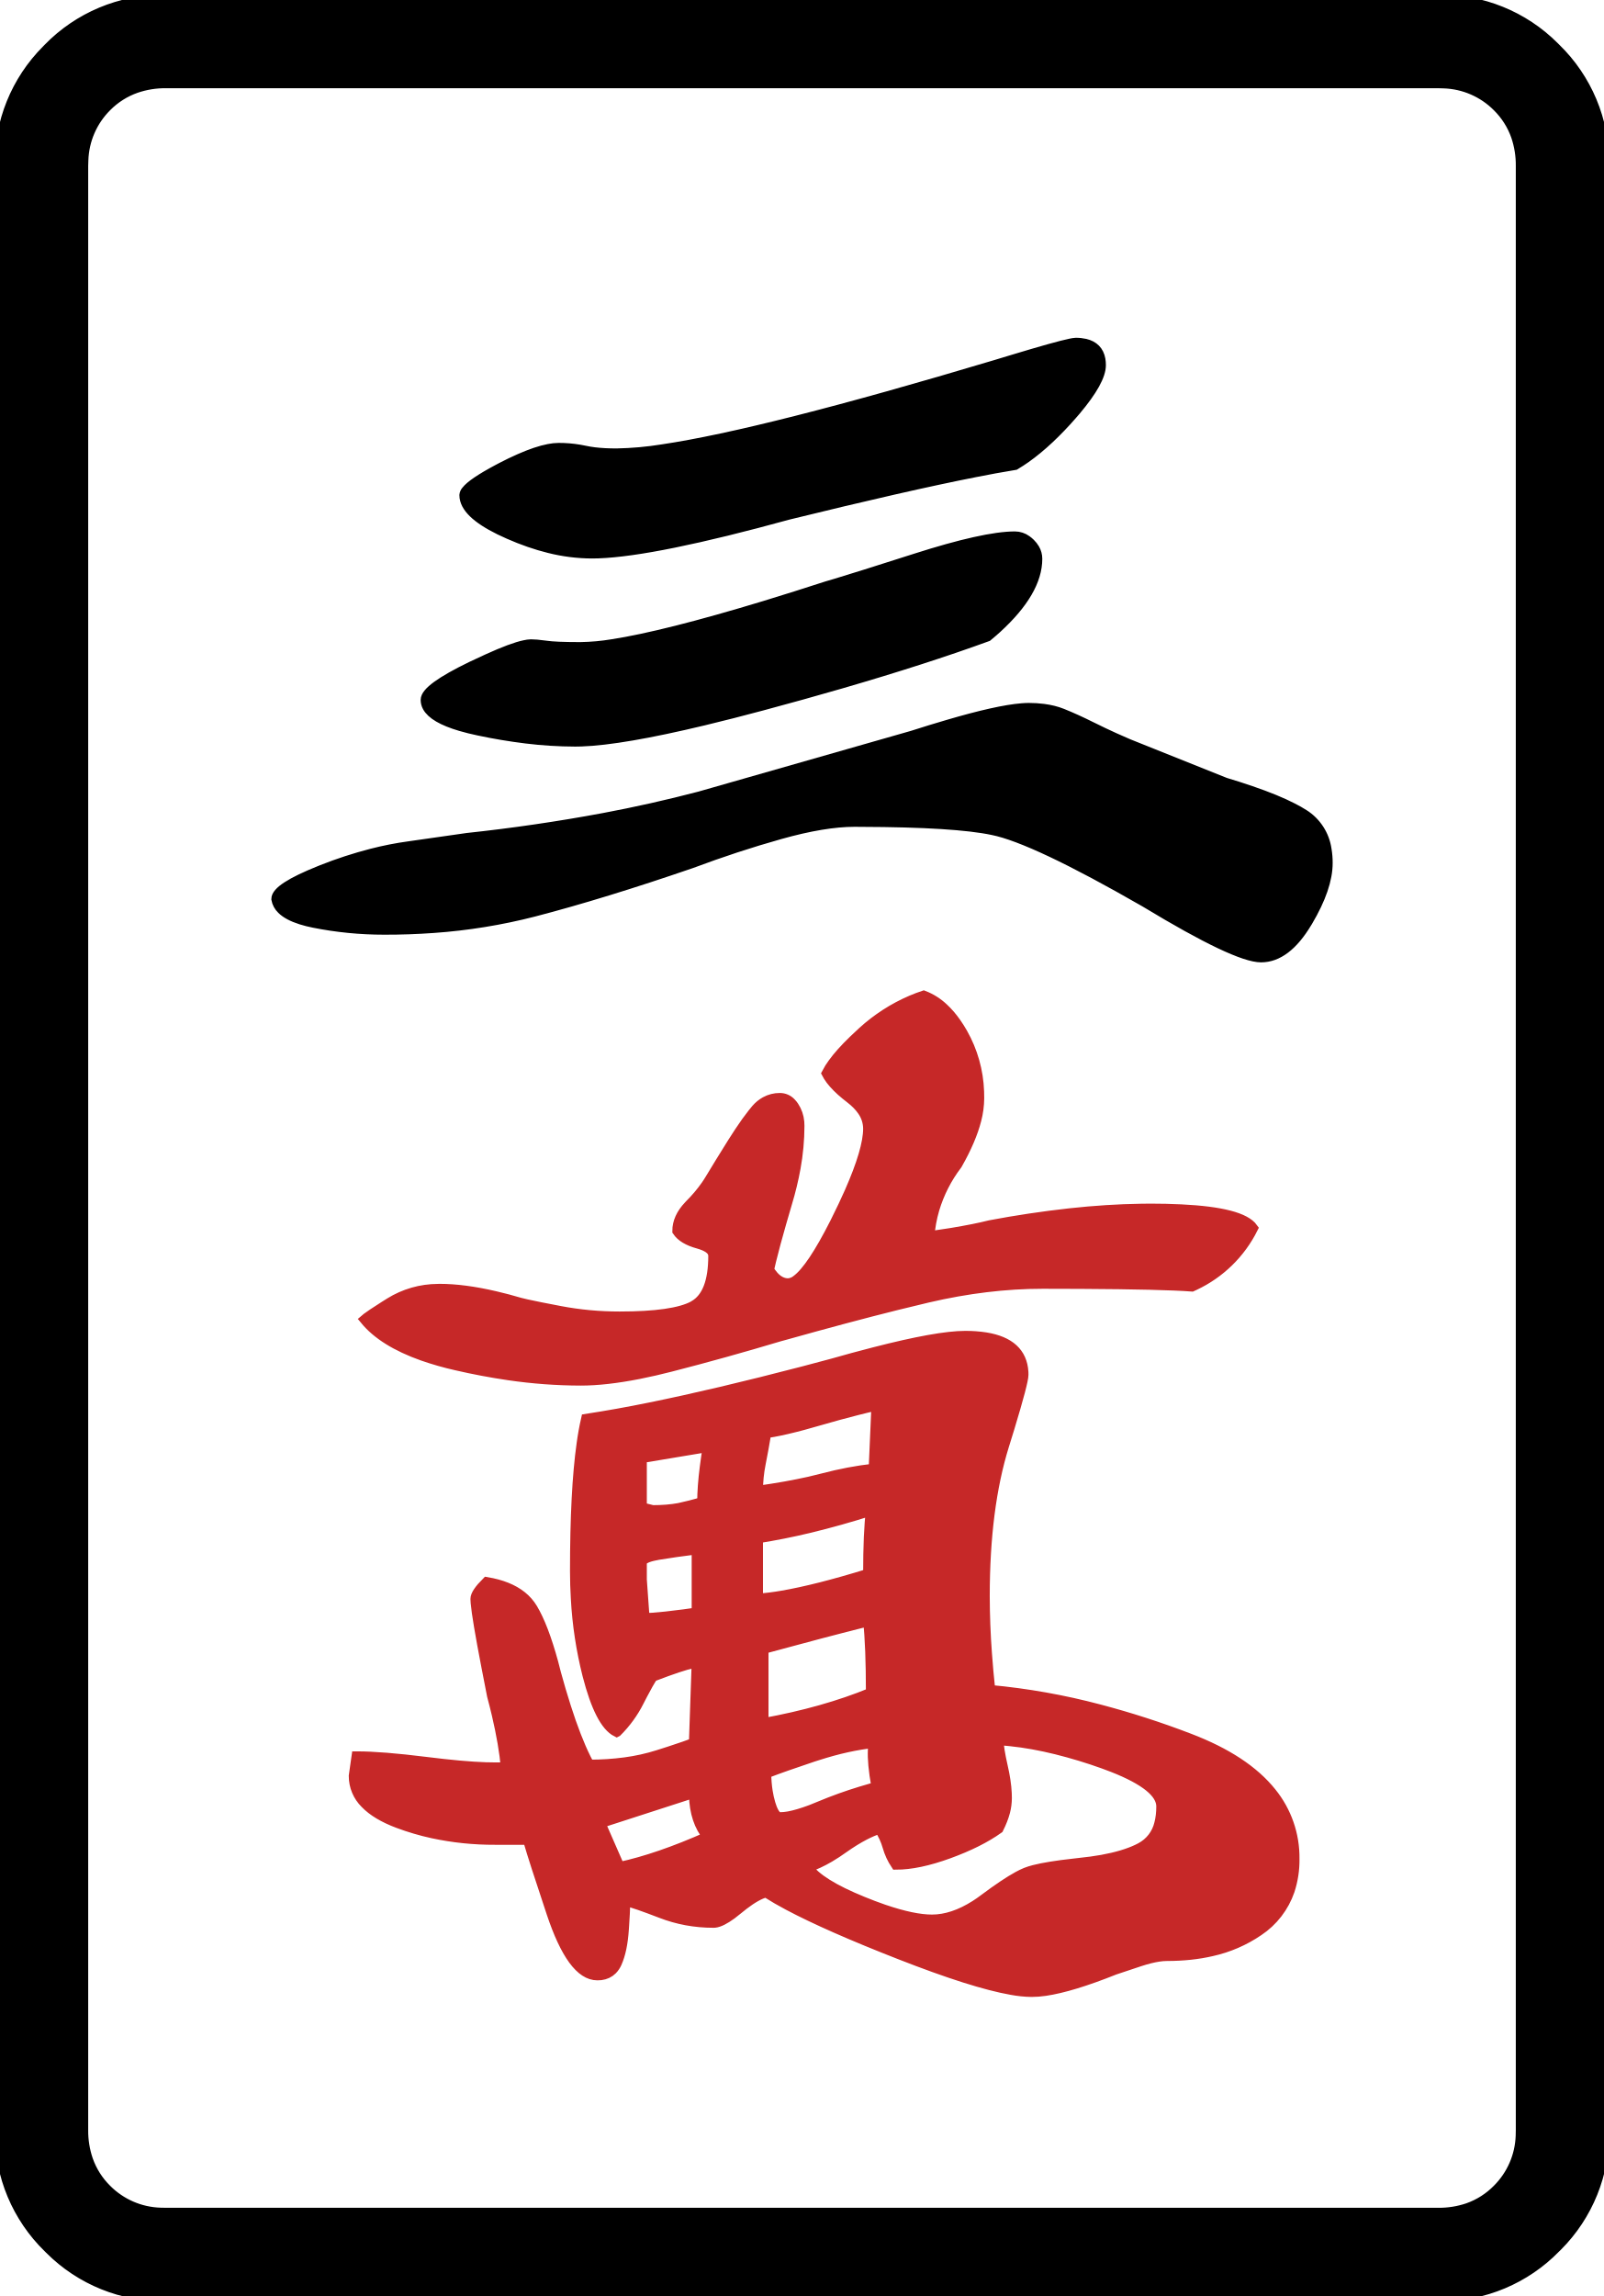
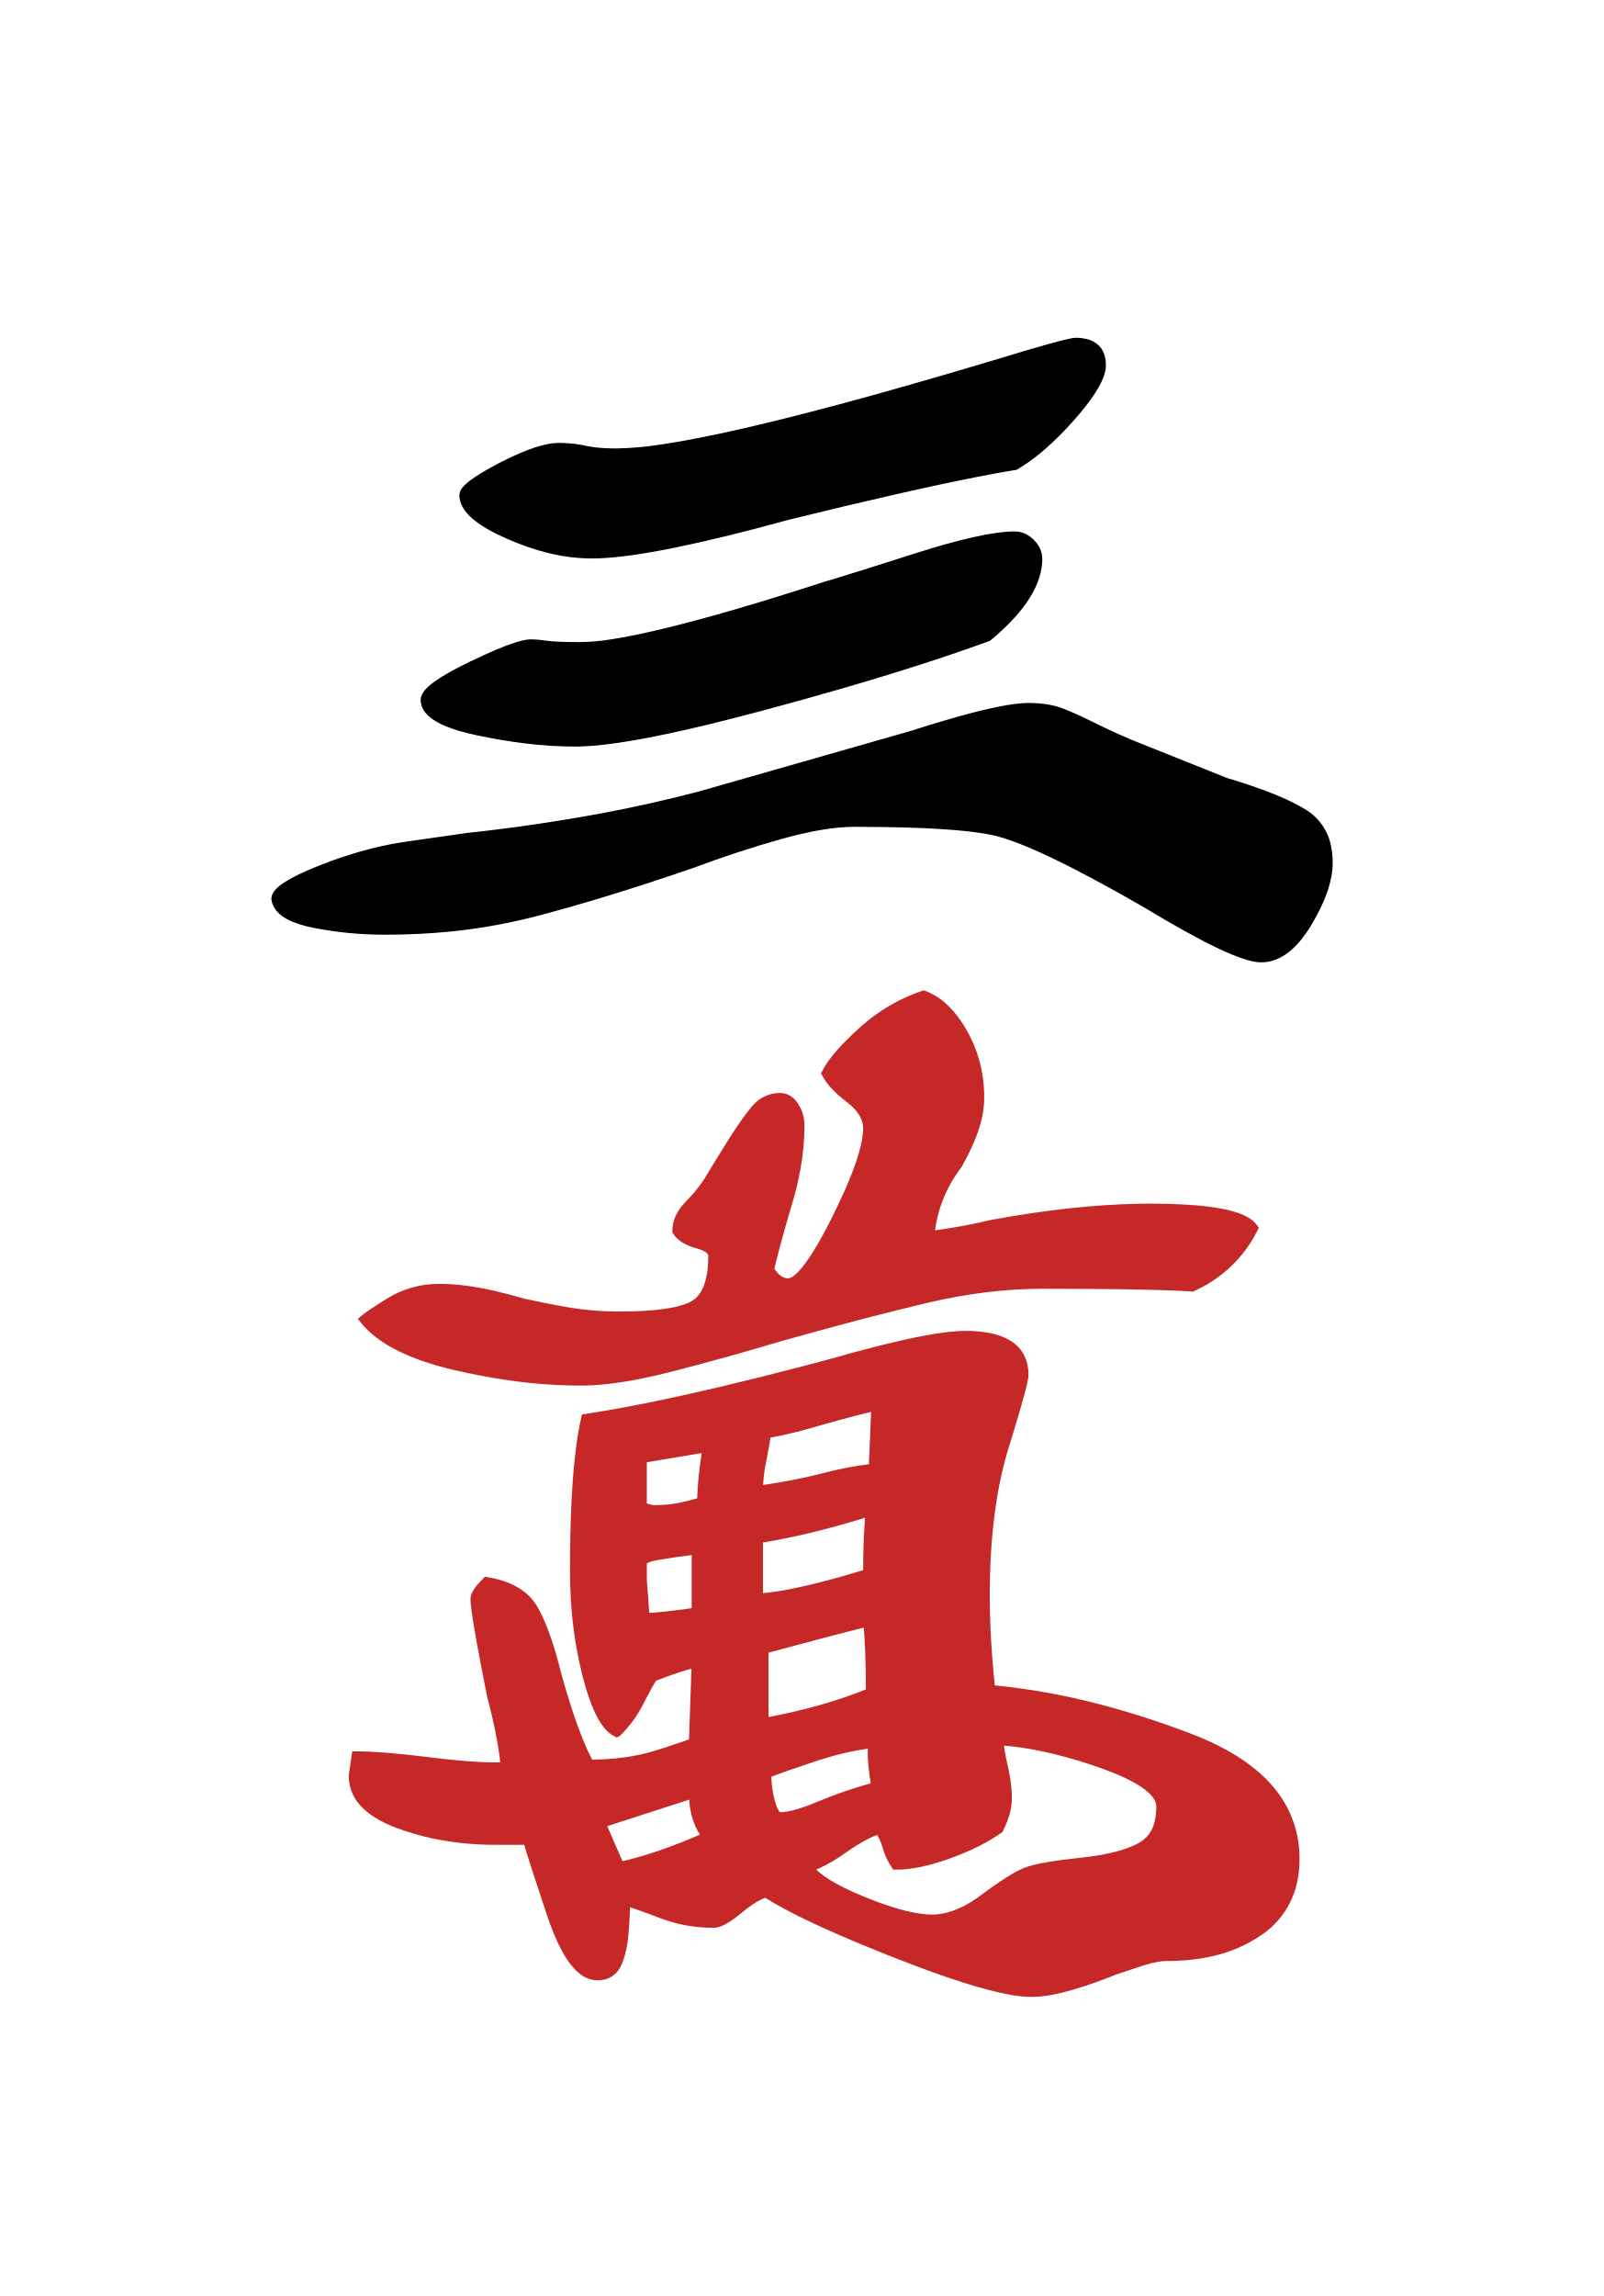
<svg xmlns="http://www.w3.org/2000/svg" width="58" height="83" viewBox="0 0 29 41.5">
  <g id="svgGroup" stroke-linecap="round" fill-rule="evenodd" font-size="9pt" stroke="#000" stroke-width="0.05mm" fill="#000" style="stroke:#000;stroke-width:0.05mm;fill:#000">
-     <path d="M 0 38.5 L 0 3 A 2.89 2.89 0 0 1 0.848 0.903 A 3.442 3.442 0 0 1 0.875 0.875 A 2.889 2.889 0 0 1 2.961 0.001 A 3.547 3.547 0 0 1 3 0 L 26 0 A 2.89 2.89 0 0 1 28.098 0.848 A 3.442 3.442 0 0 1 28.125 0.875 A 2.889 2.889 0 0 1 29 2.961 A 3.547 3.547 0 0 1 29 3 L 29 38.5 A 2.89 2.89 0 0 1 28.153 40.598 A 3.442 3.442 0 0 1 28.125 40.625 A 2.889 2.889 0 0 1 26.039 41.5 A 3.547 3.547 0 0 1 26 41.5 L 3 41.5 A 2.89 2.89 0 0 1 0.903 40.653 A 3.442 3.442 0 0 1 0.875 40.625 A 2.889 2.889 0 0 1 0.001 38.539 A 3.547 3.547 0 0 1 0 38.5 Z M 3 40 L 26 40 A 1.628 1.628 0 0 0 26.542 39.914 A 1.403 1.403 0 0 0 27.075 39.575 A 1.436 1.436 0 0 0 27.498 38.602 A 1.91 1.91 0 0 0 27.5 38.5 L 27.5 3 A 1.628 1.628 0 0 0 27.414 2.459 A 1.403 1.403 0 0 0 27.075 1.925 A 1.436 1.436 0 0 0 26.102 1.503 A 1.91 1.91 0 0 0 26 1.5 L 3 1.5 A 1.628 1.628 0 0 0 2.459 1.587 A 1.403 1.403 0 0 0 1.925 1.925 A 1.436 1.436 0 0 0 1.503 2.899 A 1.91 1.91 0 0 0 1.5 3 L 1.5 38.5 A 1.628 1.628 0 0 0 1.587 39.042 A 1.403 1.403 0 0 0 1.925 39.575 A 1.436 1.436 0 0 0 2.899 39.998 A 1.91 1.91 0 0 0 3 40 Z M 7.4 15.3 L 8.45 15.15 A 32.013 32.013 0 0 0 10.911 14.79 A 25.035 25.035 0 0 0 12.65 14.4 L 16.5 13.3 A 24.895 24.895 0 0 1 17.131 13.106 Q 18.032 12.841 18.475 12.806 A 1.589 1.589 0 0 1 18.6 12.8 A 2.06 2.06 0 0 1 18.868 12.817 Q 19.052 12.841 19.2 12.9 A 6.191 6.191 0 0 1 19.459 13.011 Q 19.589 13.07 19.731 13.141 A 9.882 9.882 0 0 1 19.75 13.15 A 11.376 11.376 0 0 0 20.145 13.338 A 13.747 13.747 0 0 0 20.4 13.45 L 22.15 14.15 A 12.531 12.531 0 0 1 22.615 14.299 Q 23.077 14.457 23.371 14.609 A 2.367 2.367 0 0 1 23.575 14.725 A 0.898 0.898 0 0 1 23.98 15.354 A 1.426 1.426 0 0 1 24 15.6 Q 24 16.042 23.64 16.651 A 4.528 4.528 0 0 1 23.625 16.675 Q 23.25 17.3 22.8 17.3 Q 22.353 17.3 20.722 16.313 A 31.156 31.156 0 0 1 20.7 16.3 Q 18.7 15.15 17.95 15 Q 17.274 14.856 15.572 14.851 A 41.92 41.92 0 0 0 15.45 14.85 Q 14.9 14.85 14.1 15.075 Q 13.3 15.3 12.5 15.6 Q 10.9 16.15 9.65 16.475 A 10.135 10.135 0 0 1 7.837 16.769 A 12.146 12.146 0 0 1 6.95 16.8 Q 6.3 16.8 5.675 16.675 A 2.199 2.199 0 0 1 5.445 16.617 Q 5.21 16.543 5.098 16.432 A 0.329 0.329 0 0 1 5 16.25 Q 5 16.056 5.783 15.742 A 8.156 8.156 0 0 1 5.825 15.725 A 7.513 7.513 0 0 1 6.718 15.434 A 5.918 5.918 0 0 1 7.4 15.3 Z M 9.928 9.902 A 3.218 3.218 0 0 0 10.7 10 A 3.243 3.243 0 0 0 10.816 9.998 Q 11.842 9.962 14.25 9.3 Q 16.388 8.775 17.625 8.532 A 20.879 20.879 0 0 1 18.35 8.4 A 3.04 3.04 0 0 0 18.544 8.274 Q 18.754 8.125 18.969 7.923 A 5.937 5.937 0 0 0 19.375 7.5 A 5.957 5.957 0 0 0 19.447 7.417 Q 19.9 6.879 19.9 6.6 A 0.577 0.577 0 0 0 19.891 6.495 Q 19.85 6.273 19.62 6.218 A 0.737 0.737 0 0 0 19.45 6.2 A 0.565 0.565 0 0 0 19.356 6.214 Q 19.106 6.265 18.307 6.507 A 70.538 70.538 0 0 0 18 6.6 Q 13.81 7.854 11.982 8.125 A 5.879 5.879 0 0 1 11.15 8.2 A 4.107 4.107 0 0 1 10.939 8.195 Q 10.728 8.184 10.575 8.15 A 1.999 1.999 0 0 0 10.476 8.131 A 2.244 2.244 0 0 0 10.1 8.1 A 0.965 0.965 0 0 0 9.922 8.119 Q 9.701 8.161 9.393 8.297 A 5.7 5.7 0 0 0 9.075 8.45 A 8.028 8.028 0 0 0 9.001 8.489 Q 8.542 8.734 8.434 8.874 A 0.132 0.132 0 0 0 8.4 8.95 A 0.316 0.316 0 0 0 8.412 9.034 Q 8.496 9.342 9.2 9.65 Q 9.575 9.815 9.928 9.902 Z M 9.508 13.344 A 7.451 7.451 0 0 0 10.4 13.4 A 3.152 3.152 0 0 0 10.51 13.398 Q 11.243 13.373 12.72 13.019 A 40.596 40.596 0 0 0 13.775 12.75 A 71.496 71.496 0 0 0 15.215 12.349 Q 16.716 11.913 17.85 11.5 A 4.991 4.991 0 0 0 18.02 11.353 Q 18.75 10.686 18.75 10.1 A 0.348 0.348 0 0 0 18.702 9.923 A 0.478 0.478 0 0 0 18.625 9.825 A 0.506 0.506 0 0 0 18.557 9.768 A 0.355 0.355 0 0 0 18.35 9.7 A 1.058 1.058 0 0 0 18.348 9.7 Q 17.798 9.701 16.55 10.1 A 291.512 291.512 0 0 1 16.475 10.124 Q 15.519 10.43 15.113 10.552 A 12.266 12.266 0 0 1 14.95 10.6 A 64.896 64.896 0 0 1 13.83 10.953 Q 12.02 11.502 11.072 11.648 A 3.881 3.881 0 0 1 10.5 11.7 A 15.836 15.836 0 0 1 10.47 11.7 Q 10.044 11.7 9.875 11.675 A 4.14 4.14 0 0 0 9.842 11.671 Q 9.691 11.65 9.6 11.65 A 0.57 0.57 0 0 0 9.487 11.665 Q 9.263 11.711 8.815 11.915 A 12.355 12.355 0 0 0 8.525 12.05 Q 7.7 12.45 7.7 12.65 A 0.256 0.256 0 0 0 7.731 12.772 Q 7.84 12.976 8.328 13.12 A 4.194 4.194 0 0 0 8.65 13.2 A 9.975 9.975 0 0 0 9.508 13.344 Z" stroke="#000" fill="#000" style="stroke:#000;fill:#000" />
+     <path d="M 7.4 15.3 L 8.45 15.15 A 32.013 32.013 0 0 0 10.911 14.79 A 25.035 25.035 0 0 0 12.65 14.4 L 16.5 13.3 A 24.895 24.895 0 0 1 17.131 13.106 Q 18.032 12.841 18.475 12.806 A 1.589 1.589 0 0 1 18.6 12.8 A 2.06 2.06 0 0 1 18.868 12.817 Q 19.052 12.841 19.2 12.9 A 6.191 6.191 0 0 1 19.459 13.011 Q 19.589 13.07 19.731 13.141 A 9.882 9.882 0 0 1 19.75 13.15 A 11.376 11.376 0 0 0 20.145 13.338 A 13.747 13.747 0 0 0 20.4 13.45 L 22.15 14.15 A 12.531 12.531 0 0 1 22.615 14.299 Q 23.077 14.457 23.371 14.609 A 2.367 2.367 0 0 1 23.575 14.725 A 0.898 0.898 0 0 1 23.98 15.354 A 1.426 1.426 0 0 1 24 15.6 Q 24 16.042 23.64 16.651 A 4.528 4.528 0 0 1 23.625 16.675 Q 23.25 17.3 22.8 17.3 Q 22.353 17.3 20.722 16.313 A 31.156 31.156 0 0 1 20.7 16.3 Q 18.7 15.15 17.95 15 Q 17.274 14.856 15.572 14.851 A 41.92 41.92 0 0 0 15.45 14.85 Q 14.9 14.85 14.1 15.075 Q 13.3 15.3 12.5 15.6 Q 10.9 16.15 9.65 16.475 A 10.135 10.135 0 0 1 7.837 16.769 A 12.146 12.146 0 0 1 6.95 16.8 Q 6.3 16.8 5.675 16.675 A 2.199 2.199 0 0 1 5.445 16.617 Q 5.21 16.543 5.098 16.432 A 0.329 0.329 0 0 1 5 16.25 Q 5 16.056 5.783 15.742 A 8.156 8.156 0 0 1 5.825 15.725 A 7.513 7.513 0 0 1 6.718 15.434 A 5.918 5.918 0 0 1 7.4 15.3 Z M 9.928 9.902 A 3.218 3.218 0 0 0 10.7 10 A 3.243 3.243 0 0 0 10.816 9.998 Q 11.842 9.962 14.25 9.3 Q 16.388 8.775 17.625 8.532 A 20.879 20.879 0 0 1 18.35 8.4 A 3.04 3.04 0 0 0 18.544 8.274 Q 18.754 8.125 18.969 7.923 A 5.937 5.937 0 0 0 19.375 7.5 A 5.957 5.957 0 0 0 19.447 7.417 Q 19.9 6.879 19.9 6.6 A 0.577 0.577 0 0 0 19.891 6.495 Q 19.85 6.273 19.62 6.218 A 0.737 0.737 0 0 0 19.45 6.2 A 0.565 0.565 0 0 0 19.356 6.214 Q 19.106 6.265 18.307 6.507 A 70.538 70.538 0 0 0 18 6.6 Q 13.81 7.854 11.982 8.125 A 5.879 5.879 0 0 1 11.15 8.2 A 4.107 4.107 0 0 1 10.939 8.195 Q 10.728 8.184 10.575 8.15 A 1.999 1.999 0 0 0 10.476 8.131 A 2.244 2.244 0 0 0 10.1 8.1 A 0.965 0.965 0 0 0 9.922 8.119 Q 9.701 8.161 9.393 8.297 A 5.7 5.7 0 0 0 9.075 8.45 A 8.028 8.028 0 0 0 9.001 8.489 Q 8.542 8.734 8.434 8.874 A 0.132 0.132 0 0 0 8.4 8.95 A 0.316 0.316 0 0 0 8.412 9.034 Q 8.496 9.342 9.2 9.65 Q 9.575 9.815 9.928 9.902 Z M 9.508 13.344 A 7.451 7.451 0 0 0 10.4 13.4 A 3.152 3.152 0 0 0 10.51 13.398 Q 11.243 13.373 12.72 13.019 A 40.596 40.596 0 0 0 13.775 12.75 A 71.496 71.496 0 0 0 15.215 12.349 Q 16.716 11.913 17.85 11.5 A 4.991 4.991 0 0 0 18.02 11.353 Q 18.75 10.686 18.75 10.1 A 0.348 0.348 0 0 0 18.702 9.923 A 0.478 0.478 0 0 0 18.625 9.825 A 0.506 0.506 0 0 0 18.557 9.768 A 0.355 0.355 0 0 0 18.35 9.7 A 1.058 1.058 0 0 0 18.348 9.7 Q 17.798 9.701 16.55 10.1 A 291.512 291.512 0 0 1 16.475 10.124 Q 15.519 10.43 15.113 10.552 A 12.266 12.266 0 0 1 14.95 10.6 A 64.896 64.896 0 0 1 13.83 10.953 Q 12.02 11.502 11.072 11.648 A 3.881 3.881 0 0 1 10.5 11.7 A 15.836 15.836 0 0 1 10.47 11.7 Q 10.044 11.7 9.875 11.675 A 4.14 4.14 0 0 0 9.842 11.671 Q 9.691 11.65 9.6 11.65 A 0.57 0.57 0 0 0 9.487 11.665 Q 9.263 11.711 8.815 11.915 A 12.355 12.355 0 0 0 8.525 12.05 Q 7.7 12.45 7.7 12.65 A 0.256 0.256 0 0 0 7.731 12.772 Q 7.84 12.976 8.328 13.12 A 4.194 4.194 0 0 0 8.65 13.2 A 9.975 9.975 0 0 0 9.508 13.344 Z" stroke="#000" fill="#000" style="stroke:#000;fill:#000" />
    <path d="M 9.55 33.25 L 8.95 33.25 A 5.266 5.266 0 0 1 7.822 33.133 A 4.52 4.52 0 0 1 7.2 32.95 Q 6.807 32.803 6.607 32.595 A 0.693 0.693 0 0 1 6.4 32.1 L 6.45 31.75 Q 6.9 31.75 7.7 31.85 Q 8.36 31.933 8.781 31.947 A 4.936 4.936 0 0 0 8.95 31.95 L 9.15 31.95 Q 9.112 31.529 8.986 30.991 A 11.594 11.594 0 0 0 8.9 30.65 A 74.505 74.505 0 0 1 8.799 30.132 Q 8.627 29.242 8.604 28.97 A 0.854 0.854 0 0 1 8.6 28.9 Q 8.6 28.8 8.8 28.6 Q 9.196 28.666 9.429 28.852 A 0.832 0.832 0 0 1 9.625 29.075 Q 9.821 29.402 9.998 30.049 A 9.684 9.684 0 0 1 10.05 30.25 A 14.485 14.485 0 0 0 10.229 30.855 Q 10.409 31.419 10.589 31.783 A 3.346 3.346 0 0 0 10.65 31.9 A 4.793 4.793 0 0 0 11.303 31.858 A 3.574 3.574 0 0 0 11.9 31.725 A 30.298 30.298 0 0 0 12.091 31.664 Q 12.427 31.555 12.529 31.511 A 0.463 0.463 0 0 0 12.55 31.5 L 12.6 30.05 A 0.435 0.435 0 0 0 12.519 30.061 Q 12.322 30.101 11.818 30.294 A 18.101 18.101 0 0 0 11.8 30.3 Q 11.722 30.418 11.614 30.626 A 8.587 8.587 0 0 0 11.55 30.75 A 2.11 2.11 0 0 1 11.152 31.299 A 2.247 2.247 0 0 1 11.15 31.3 Q 10.85 31.15 10.625 30.275 A 7.223 7.223 0 0 1 10.415 28.893 A 8.49 8.49 0 0 1 10.4 28.4 Q 10.4 26.939 10.519 26.099 A 5.048 5.048 0 0 1 10.6 25.65 A 23.841 23.841 0 0 0 11.744 25.445 Q 12.931 25.205 14.52 24.791 A 85.105 85.105 0 0 0 15.05 24.65 A 29.137 29.137 0 0 1 15.81 24.444 Q 16.953 24.15 17.45 24.15 A 2.33 2.33 0 0 1 17.821 24.177 Q 18.469 24.282 18.499 24.8 A 0.884 0.884 0 0 1 18.5 24.85 Q 18.5 24.978 18.247 25.812 A 50.803 50.803 0 0 1 18.15 26.125 Q 17.8 27.25 17.8 28.85 A 14.389 14.389 0 0 0 17.84 29.89 A 17.328 17.328 0 0 0 17.9 30.55 A 11.993 11.993 0 0 1 19.876 30.901 A 15.67 15.67 0 0 1 21.5 31.425 Q 22.512 31.811 22.985 32.403 A 1.863 1.863 0 0 1 23.4 33.6 A 1.765 1.765 0 0 1 23.313 34.171 A 1.434 1.434 0 0 1 22.75 34.9 A 2.429 2.429 0 0 1 21.908 35.264 Q 21.538 35.35 21.1 35.35 A 1.034 1.034 0 0 0 20.951 35.362 Q 20.797 35.385 20.6 35.45 L 20.15 35.6 Q 19.373 35.911 18.898 35.981 A 1.731 1.731 0 0 1 18.65 36 A 2.151 2.151 0 0 1 18.287 35.963 Q 17.596 35.842 16.275 35.325 Q 14.975 34.817 14.257 34.436 A 5.701 5.701 0 0 1 13.85 34.2 Q 13.681 34.243 13.44 34.428 A 3.007 3.007 0 0 0 13.35 34.5 A 2.496 2.496 0 0 1 13.226 34.598 Q 13.037 34.737 12.923 34.749 A 0.201 0.201 0 0 1 12.9 34.75 Q 12.4 34.75 11.95 34.575 A 14.371 14.371 0 0 0 11.741 34.496 Q 11.55 34.425 11.42 34.385 A 2.242 2.242 0 0 0 11.3 34.35 A 2.991 2.991 0 0 1 11.299 34.439 Q 11.295 34.578 11.279 34.817 A 26.186 26.186 0 0 1 11.275 34.875 Q 11.25 35.25 11.15 35.475 A 0.409 0.409 0 0 1 11.066 35.601 Q 10.986 35.681 10.862 35.697 A 0.497 0.497 0 0 1 10.8 35.7 Q 10.35 35.7 9.975 34.575 Q 9.641 33.573 9.565 33.305 A 1.846 1.846 0 0 1 9.55 33.25 Z M 9.201 24.854 A 9.165 9.165 0 0 0 10.5 24.95 Q 10.947 24.95 11.548 24.832 A 10.478 10.478 0 0 0 12.125 24.7 Q 13.1 24.45 14.1 24.15 A 108.546 108.546 0 0 1 14.178 24.129 Q 15.33 23.806 16.205 23.588 A 38.539 38.539 0 0 1 16.775 23.45 Q 17.85 23.2 18.85 23.2 A 138.346 138.346 0 0 1 19.554 23.202 Q 21.019 23.21 21.55 23.25 A 2.785 2.785 0 0 0 21.597 23.228 A 2.24 2.24 0 0 0 22.65 22.2 Q 22.447 21.916 21.353 21.863 A 11.414 11.414 0 0 0 20.8 21.85 A 11.53 11.53 0 0 0 20.626 21.852 Q 20.013 21.861 19.335 21.935 A 18.974 18.974 0 0 0 17.9 22.15 Q 17.625 22.219 17.209 22.288 A 19.208 19.208 0 0 1 16.8 22.35 A 2.34 2.34 0 0 1 16.89 21.855 A 2.525 2.525 0 0 1 17.3 21.05 A 5.151 5.151 0 0 0 17.308 21.037 Q 17.555 20.602 17.647 20.245 A 1.593 1.593 0 0 0 17.7 19.85 A 2.743 2.743 0 0 0 17.698 19.73 A 2.296 2.296 0 0 0 17.4 18.675 A 2.362 2.362 0 0 0 17.286 18.494 Q 17.176 18.336 17.053 18.223 A 1.08 1.08 0 0 0 16.7 18 A 2.964 2.964 0 0 0 16.479 18.084 A 3.151 3.151 0 0 0 15.6 18.65 A 6.386 6.386 0 0 0 15.436 18.804 Q 15.197 19.034 15.063 19.22 A 1.306 1.306 0 0 0 14.95 19.4 A 0.629 0.629 0 0 0 14.978 19.449 Q 15.054 19.573 15.21 19.714 A 2.76 2.76 0 0 0 15.375 19.85 Q 15.514 19.957 15.593 20.072 A 0.57 0.57 0 0 1 15.7 20.4 Q 15.7 20.783 15.363 21.547 A 11.639 11.639 0 0 1 15.125 22.05 A 11.89 11.89 0 0 1 15.096 22.109 Q 14.678 22.934 14.409 23.135 A 0.274 0.274 0 0 1 14.25 23.2 Q 14.103 23.2 13.982 23.064 A 0.768 0.768 0 0 1 13.9 22.95 A 8.908 8.908 0 0 1 13.939 22.783 Q 14.01 22.494 14.121 22.107 A 31.183 31.183 0 0 1 14.225 21.75 A 5.746 5.746 0 0 0 14.38 21.111 A 4.324 4.324 0 0 0 14.45 20.35 A 0.75 0.75 0 0 0 14.447 20.28 A 0.596 0.596 0 0 0 14.35 20 A 0.431 0.431 0 0 0 14.299 19.937 A 0.27 0.27 0 0 0 14.1 19.85 A 0.532 0.532 0 0 0 13.841 19.915 A 0.609 0.609 0 0 0 13.675 20.05 A 2.274 2.274 0 0 0 13.612 20.127 Q 13.504 20.262 13.371 20.463 A 8.839 8.839 0 0 0 13.25 20.65 Q 13 21.05 12.85 21.3 A 2.258 2.258 0 0 1 12.768 21.428 A 2.556 2.556 0 0 1 12.475 21.775 A 1.109 1.109 0 0 0 12.454 21.798 Q 12.25 22.013 12.25 22.25 Q 12.35 22.4 12.625 22.475 A 0.98 0.98 0 0 1 12.68 22.492 Q 12.789 22.529 12.844 22.58 A 0.161 0.161 0 0 1 12.9 22.7 Q 12.9 23.4 12.55 23.6 A 0.677 0.677 0 0 1 12.538 23.608 Q 12.182 23.8 11.2 23.8 Q 10.65 23.8 10.125 23.7 Q 9.728 23.625 9.516 23.578 A 4.723 4.723 0 0 1 9.4 23.55 A 8.01 8.01 0 0 0 8.954 23.432 Q 8.386 23.3 7.95 23.3 A 1.98 1.98 0 0 0 7.917 23.301 A 1.656 1.656 0 0 0 7.05 23.55 A 22.963 22.963 0 0 0 6.939 23.62 Q 6.708 23.767 6.632 23.825 A 0.323 0.323 0 0 0 6.6 23.85 Q 6.926 24.248 7.643 24.502 A 5.519 5.519 0 0 0 8.25 24.675 A 11.67 11.67 0 0 0 9.201 24.854 Z M 17.637 34.439 A 2.606 2.606 0 0 0 17.8 34.325 Q 18.172 34.047 18.405 33.92 A 1.397 1.397 0 0 1 18.55 33.85 A 1.24 1.24 0 0 1 18.699 33.803 Q 18.949 33.739 19.422 33.687 A 13.403 13.403 0 0 1 19.525 33.675 A 5.364 5.364 0 0 0 19.925 33.62 Q 20.316 33.549 20.568 33.429 A 1.403 1.403 0 0 0 20.625 33.4 A 0.669 0.669 0 0 0 20.964 32.96 Q 21 32.822 21 32.65 Q 21 32.285 20.123 31.94 A 5.883 5.883 0 0 0 19.95 31.875 A 8.778 8.778 0 0 0 19.1 31.617 Q 18.664 31.509 18.269 31.468 A 4.871 4.871 0 0 0 18.05 31.45 A 0.903 0.903 0 0 0 18.055 31.536 Q 18.065 31.634 18.093 31.776 A 5.316 5.316 0 0 0 18.125 31.925 Q 18.188 32.196 18.198 32.415 A 1.797 1.797 0 0 1 18.2 32.5 A 0.985 0.985 0 0 1 18.168 32.746 Q 18.13 32.891 18.05 33.05 Q 17.7 33.3 17.15 33.5 Q 16.6 33.7 16.2 33.7 Q 16.1 33.55 16.05 33.375 Q 16 33.2 15.9 33.05 A 1.93 1.93 0 0 0 15.631 33.165 Q 15.449 33.259 15.25 33.4 A 3.358 3.358 0 0 1 14.995 33.567 Q 14.788 33.688 14.6 33.75 Q 14.8 34.05 15.6 34.375 A 7.206 7.206 0 0 0 15.979 34.518 Q 16.513 34.7 16.85 34.7 Q 17.226 34.7 17.637 34.439 Z M 13.8 29.8 L 13.8 31.15 Q 14.9 30.95 15.75 30.6 Q 15.75 29.75 15.7 29.3 Q 15.3 29.4 14.825 29.525 A 106.671 106.671 0 0 0 14.332 29.657 A 133.293 133.293 0 0 0 13.8 29.8 Z M 13.7 27.8 L 13.7 28.9 A 4.585 4.585 0 0 0 14.142 28.845 Q 14.766 28.738 15.7 28.45 Q 15.7 27.7 15.75 27.3 A 15.93 15.93 0 0 1 14.624 27.616 A 12.106 12.106 0 0 1 13.7 27.8 Z M 15.8 26.55 L 15.85 25.4 A 12.657 12.657 0 0 0 15.492 25.486 Q 15.175 25.566 14.8 25.675 A 13.178 13.178 0 0 1 14.516 25.755 Q 14.207 25.838 13.981 25.879 A 3.425 3.425 0 0 1 13.85 25.9 Q 13.8 26.2 13.75 26.45 Q 13.7 26.7 13.7 26.95 A 14.764 14.764 0 0 0 14.194 26.872 Q 14.428 26.83 14.63 26.785 A 6.908 6.908 0 0 0 14.875 26.725 Q 15.35 26.6 15.8 26.55 Z M 14.1 32.85 A 0.905 0.905 0 0 0 14.259 32.835 Q 14.427 32.804 14.66 32.717 A 4.688 4.688 0 0 0 14.825 32.65 A 7.877 7.877 0 0 1 15.564 32.384 A 9.177 9.177 0 0 1 15.85 32.3 A 5.525 5.525 0 0 1 15.815 32.084 Q 15.763 31.713 15.798 31.515 A 0.66 0.66 0 0 1 15.8 31.5 Q 15.332 31.547 14.776 31.726 A 7.074 7.074 0 0 0 14.7 31.75 Q 14.148 31.935 13.892 32.034 A 4.556 4.556 0 0 0 13.85 32.05 A 2.09 2.09 0 0 0 13.876 32.381 A 1.697 1.697 0 0 0 13.925 32.6 A 1.096 1.096 0 0 0 13.954 32.685 Q 14.019 32.85 14.1 32.85 Z M 12.55 32.4 L 10.85 32.95 L 11.2 33.75 Q 11.9 33.6 12.8 33.2 Q 12.564 32.916 12.551 32.453 A 1.938 1.938 0 0 1 12.55 32.4 Z M 12.8 26.15 L 11.6 26.35 L 11.6 27.25 L 11.8 27.3 Q 12.068 27.3 12.277 27.261 A 1.705 1.705 0 0 0 12.325 27.25 Q 12.493 27.213 12.619 27.176 A 2.49 2.49 0 0 0 12.7 27.15 Q 12.7 26.879 12.747 26.514 A 9.456 9.456 0 0 1 12.8 26.15 Z M 12.6 29.15 L 12.6 28 Q 12.2 28.05 11.9 28.1 A 1.436 1.436 0 0 0 11.802 28.12 Q 11.6 28.168 11.6 28.25 L 11.6 28.55 L 11.65 29.25 A 2.208 2.208 0 0 0 11.792 29.245 Q 12.001 29.231 12.364 29.183 A 23.597 23.597 0 0 0 12.6 29.15 Z" stroke="#c62828" fill="#c62828" style="stroke:#c62828;fill:#c62828" />
  </g>
</svg>
